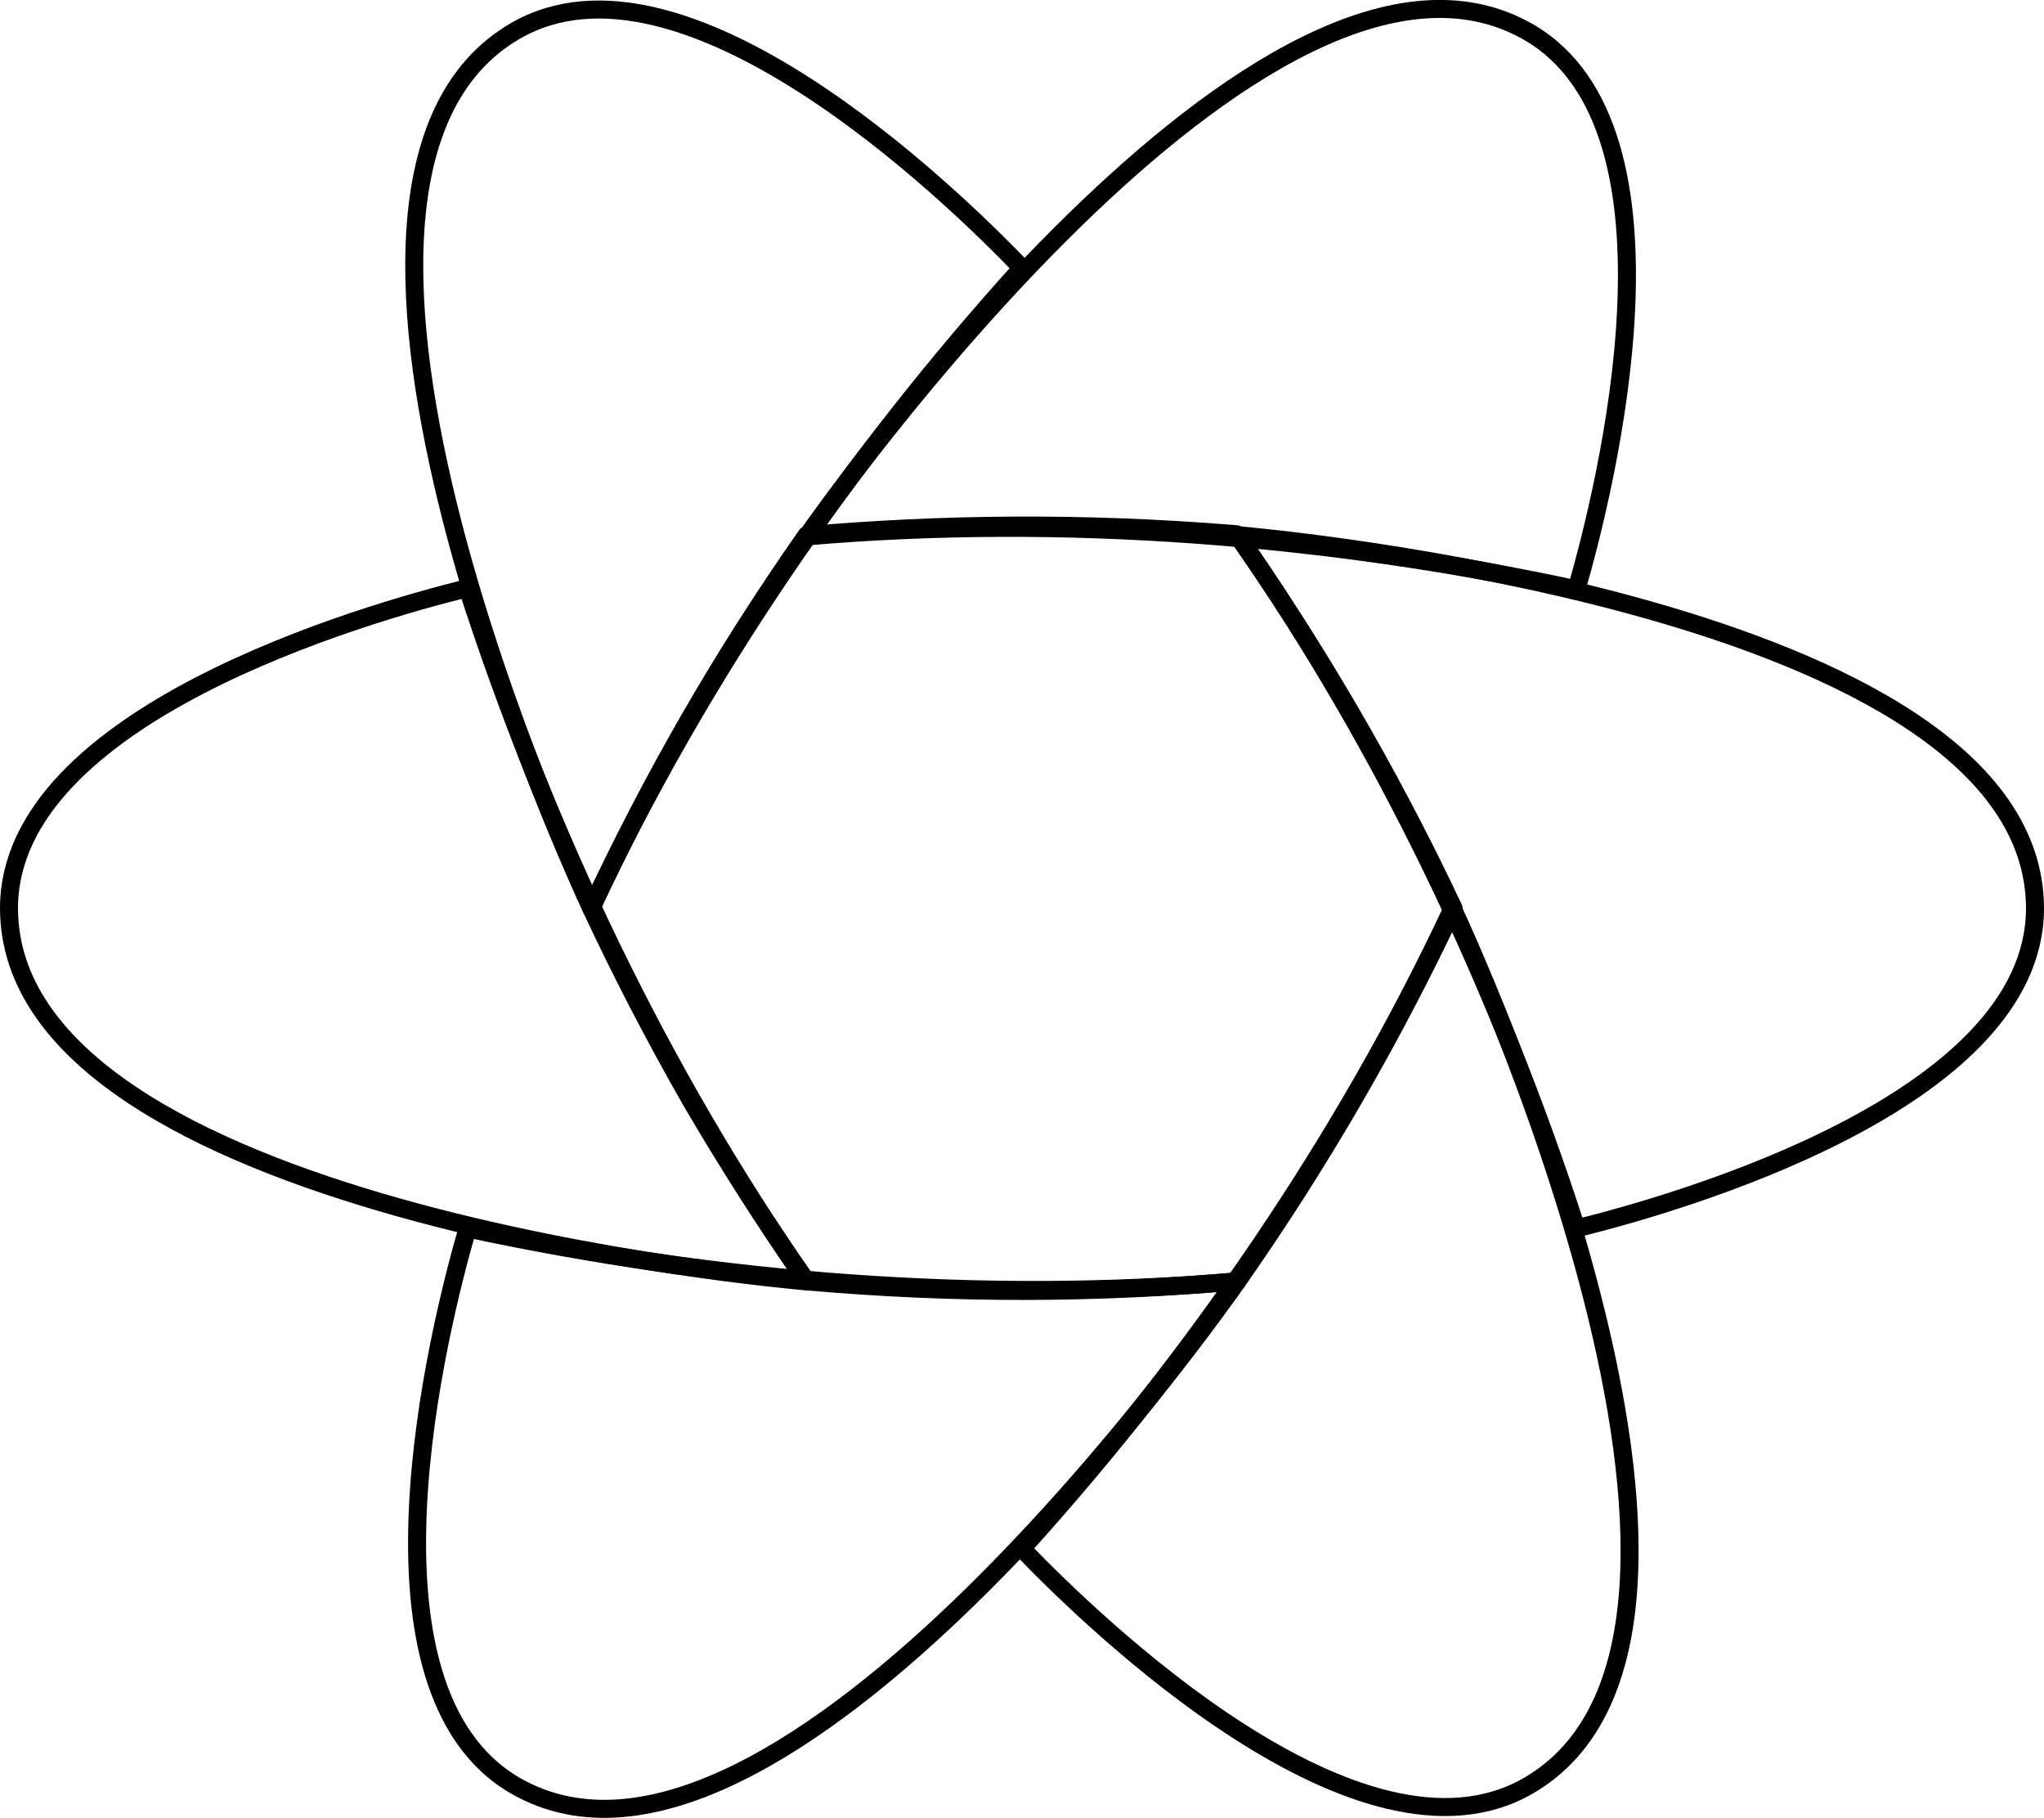
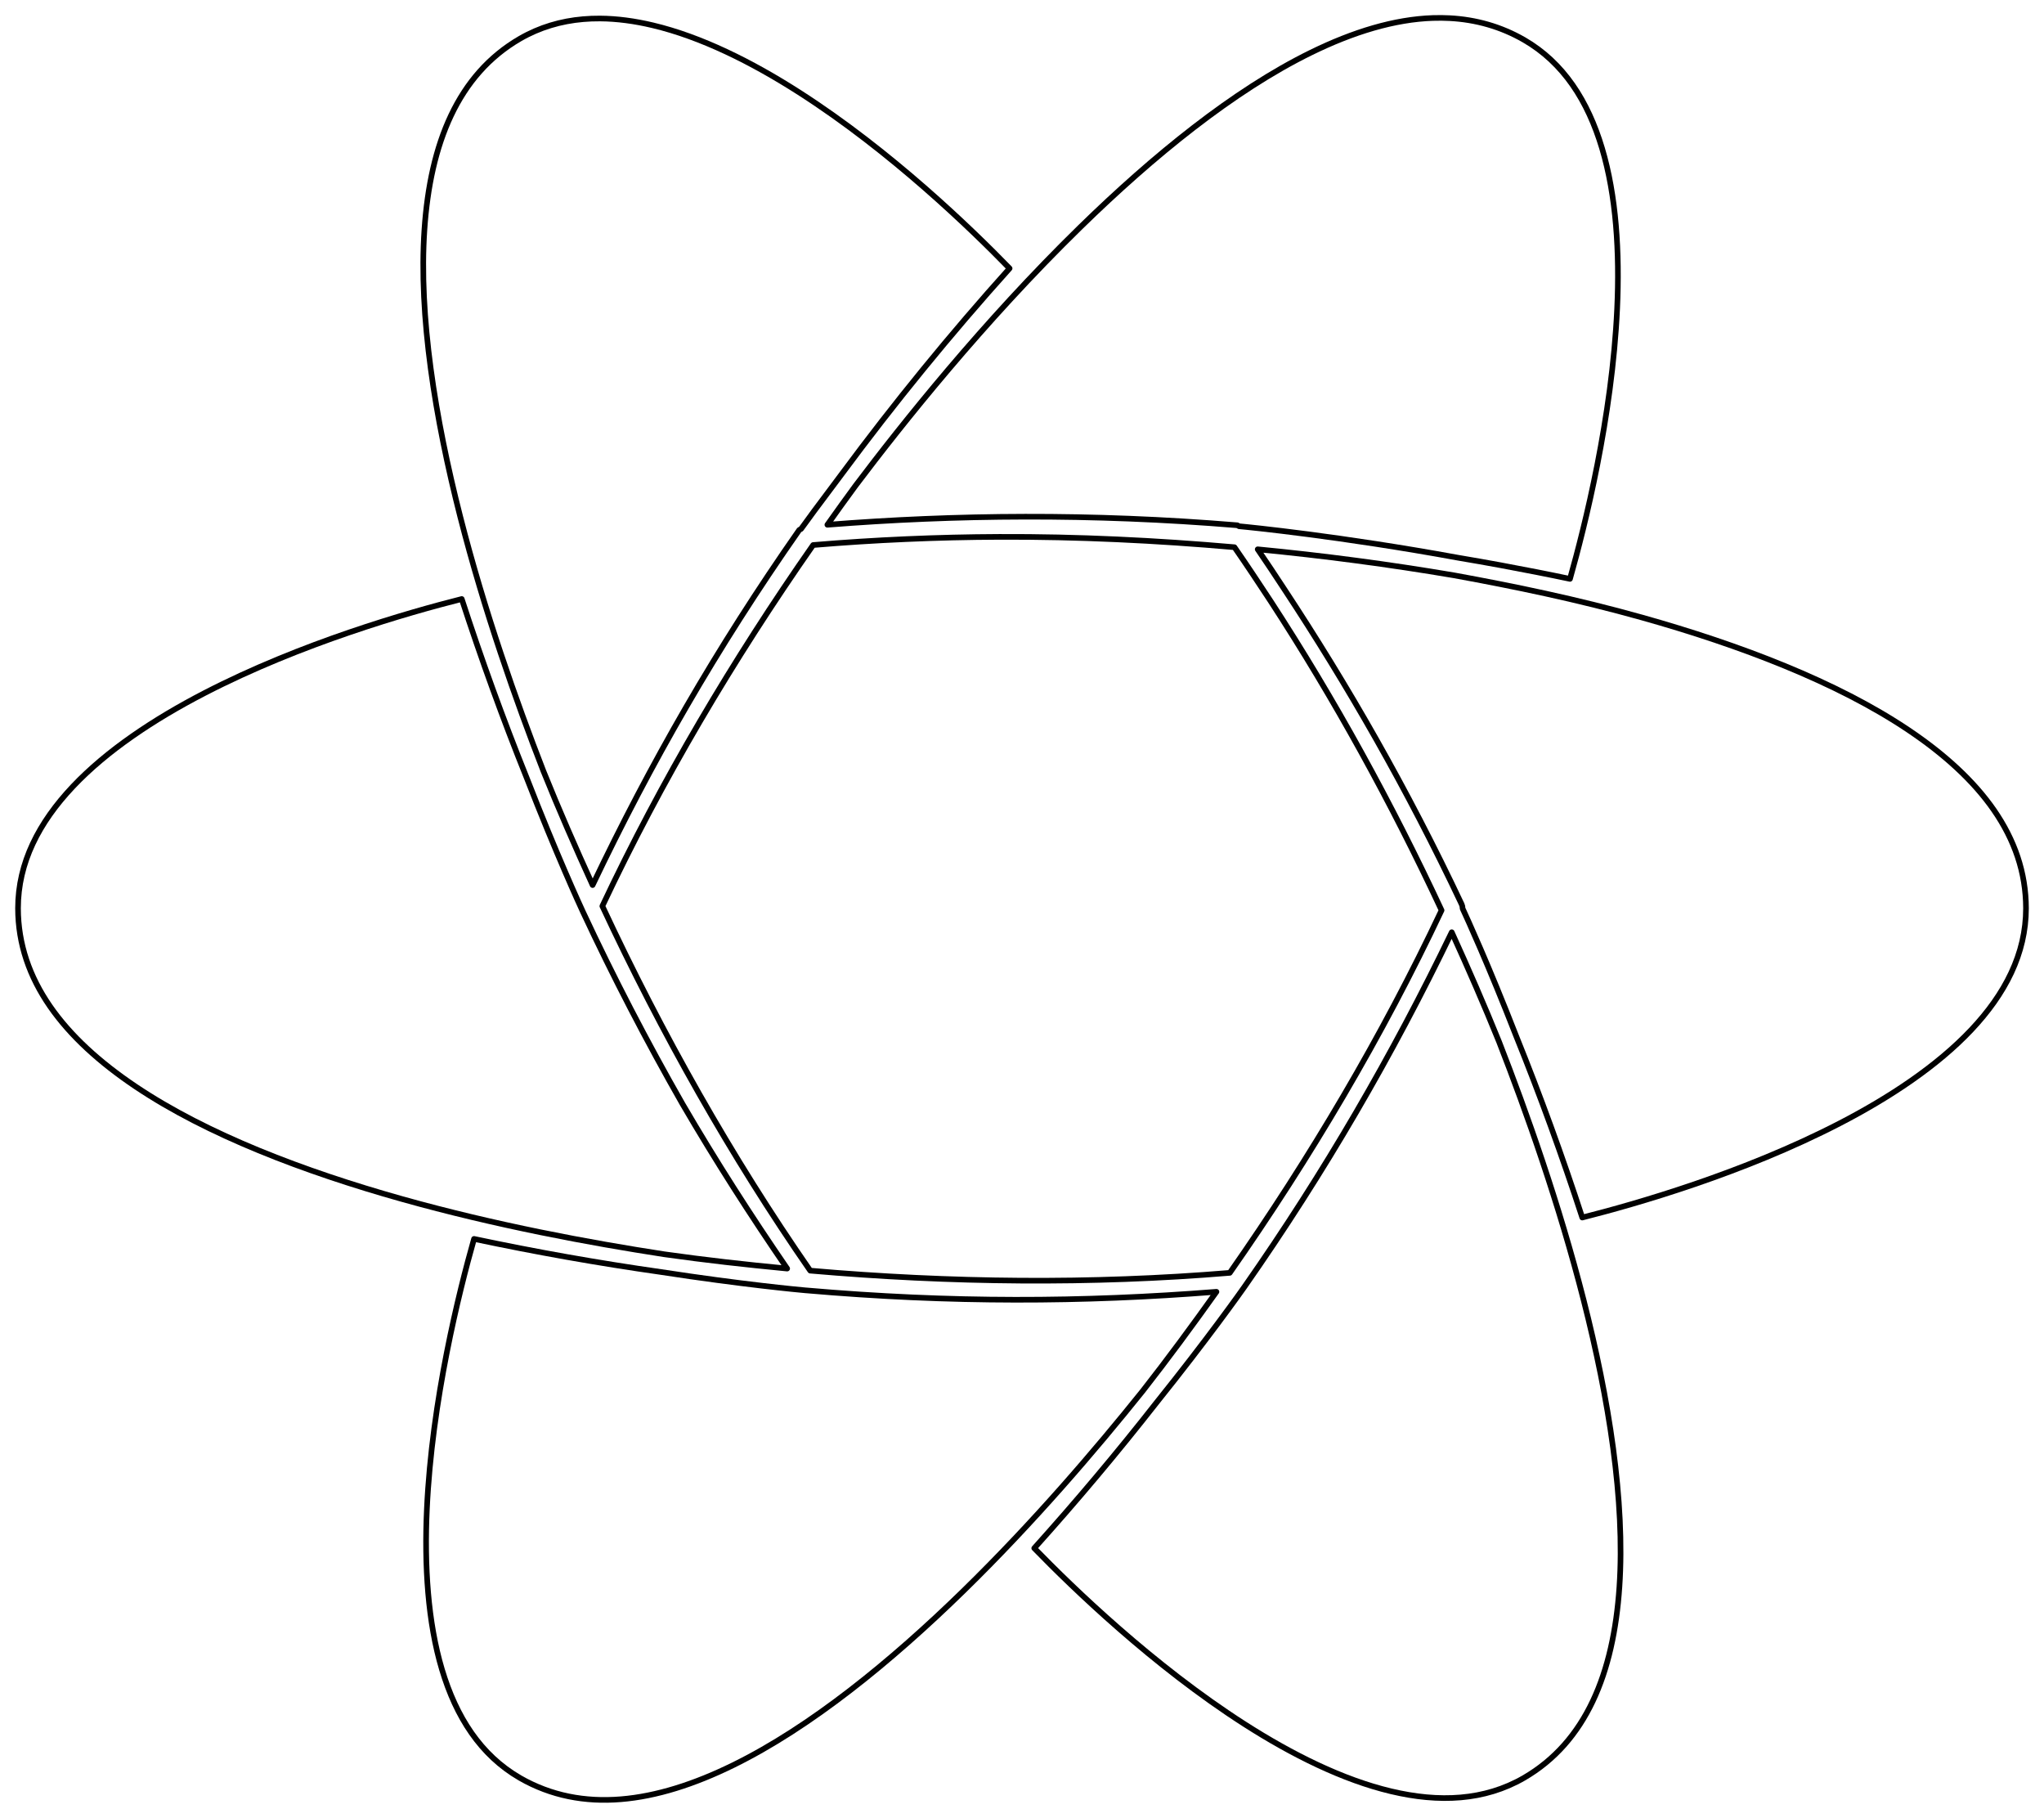
<svg xmlns="http://www.w3.org/2000/svg" width="363.185mm" height="322.909mm" viewBox="0 0 363.185 322.909" version="1.1" id="svg1" xml:space="preserve">
  <defs id="defs1" />
-   <g id="layer1" transform="translate(709.1433,-123.7316)">
-     <path d="m -489.418,218.636 c -27.444,-2.264 -52.701,-1.897 -76.412,0.167 -15.519,22.182 -27.646,43.529 -38.264,66.275 5.33,11.418 11.241,22.818 17.632,34.003 6.491,11.127 13.408,21.946 20.632,32.271 26.97,2.349 51.52,2.178 76.528,0 14.908,-21.31 27.547,-43.194 38.437,-66.274 -11.816,-25.045 -24.844,-46.865 -38.553,-66.442 z" style="fill:none;fill-rule:evenodd;stroke:#000000;stroke-width:3.2;stroke-linecap:round;stroke-linejoin:round" id="path10781" />
-     <g id="g10804" style="display:inline">
-       <path id="path10775" style="fill:none;fill-rule:evenodd;stroke:#000000;stroke-width:3.2;stroke-linecap:round;stroke-linejoin:round" d="m -617.555,129.213 c -46.531,26.975 11.718,152.148 13.461,155.865 19.284,-41.216 46.1,-80.108 76.528,-113.742 -12.888,-13.406 -60.276,-59.277 -89.989,-42.123 z" />
-       <path id="path10800" style="fill:none;fill-rule:evenodd;stroke:#000000;stroke-width:3.2;stroke-linecap:round;stroke-linejoin:round" d="m -437.544,129.429 c -46.626,-26.81 -125.905,86.222 -128.252,89.59 45.336,-3.908 92.425,-0.13 136.768,9.404 5.166,-17.865 21.198,-81.839 -8.515,-98.994 z" />
-       <path id="path10801" style="fill:none;fill-rule:evenodd;stroke:#000000;stroke-width:3.2;stroke-linecap:round;stroke-linejoin:round" d="m -347.559,285.069 c -0.095,-53.785 -137.623,-65.925 -141.714,-66.275 26.053,37.308 46.325,79.977 60.24,123.146 18.054,-4.459 81.474,-22.562 81.474,-56.871 z" />
-       <path id="path10802" style="fill:none;fill-rule:evenodd;stroke:#000000;stroke-width:3.2;stroke-linecap:round;stroke-linejoin:round" d="m -437.577,440.943 c 46.531,-26.975 -11.718,-152.148 -13.461,-155.865 -19.284,41.216 -46.1,80.108 -76.528,113.742 12.888,13.406 60.276,59.277 89.989,42.122 z" />
-       <path id="path10803" style="fill:none;fill-rule:evenodd;stroke:#000000;stroke-width:3.2;stroke-linecap:round;stroke-linejoin:round" d="m -617.555,440.943 c 46.626,26.81 125.905,-86.222 128.252,-89.59 -45.336,3.908 -92.425,0.13 -136.768,-9.404 -5.166,17.865 -21.198,81.839 8.515,98.994 z" />
-       <path id="path10804" style="fill:none;fill-rule:evenodd;stroke:#000000;stroke-width:3.2;stroke-linecap:round;stroke-linejoin:round" d="m -707.543,285.078 c 0.095,53.785 137.623,65.925 141.714,66.275 -26.053,-37.308 -46.325,-79.977 -60.24,-123.146 -18.054,4.458 -81.474,22.562 -81.474,56.871 z" />
-     </g>
-   </g>
+   <path style="fill-rule:evenodd;stroke-linecap:round;stroke-linejoin:round;fill:none;stroke:#000000" d="m 84.23,220.077 c 10.949,2.319 22.055,4.294 33.264,5.885 14.345,2.207 24.595,3.161 25.683,3.254 a 1.6,1.6 0 0 0 0.006,-0.002 c 25.676,2.235 49.19,2.133 72.961,0.256 -4.264,5.984 -8.618,11.896 -13.135,17.662 -8.367,10.426 -19.387,23.33 -31.807,35.457 -12.902,12.596 -27.169,24.22 -40.938,30.973 -13.768,6.753 -26.813,8.627 -37.879,2.264 h 0.004 c -7.001,-4.042 -11.343,-10.836 -13.86,-19.264 -2.517,-8.428 -3.144,-18.436 -2.679,-28.508 0.891,-19.318 5.719,-38.586 8.379,-47.976 z" id="path8" />
+   <path style="fill-rule:evenodd;stroke-linecap:round;stroke-linejoin:round;fill:none;stroke:#000000" d="m 257.951,165.599 c 2.935,6.437 5.763,12.914 8.406,19.453 4.893,12.532 10.675,28.827 15.031,45.9 4.458,17.471 7.391,35.639 6.355,50.94 -1.036,15.3 -5.935,27.534 -16.978,33.935 -7.001,4.041 -15.055,4.404 -23.611,2.369 -8.558,-2.035 -17.537,-6.495 -26.027,-11.934 -16.284,-10.43 -30.557,-24.247 -37.359,-31.246 7.481,-8.32 14.742,-16.948 21.722,-25.857 9.084,-11.319 15.035,-19.719 15.662,-20.619 1.1e-4,-1.6e-4 0.002,-0.002 0.002,-0.002 3.1e-4,-4.5e-4 -3.2e-4,-0.002 0,-0.002 14.181,-20.271 26.264,-41.099 36.797,-62.937 z" id="path7" />
+   <path style="fill-rule:evenodd;stroke-linecap:round;stroke-linejoin:round;fill:none;stroke:#000000" d="m 82.044,106.405 c 3.463,10.634 7.302,21.233 11.525,31.729 5.264,13.536 9.567,22.9 10.031,23.891 6e-5,1.2e-4 -5e-5,0.002 0,0.002 1.2e-4,2.6e-4 0.002,-2.6e-4 0.002,0 5.349,11.459 11.278,22.895 17.689,34.117 a 1.6,1.6 0 0 0 0.008,0.011 c 5.859,10.043 12.104,19.781 18.568,29.189 -7.308,-0.7 -14.598,-1.514 -21.844,-2.541 -13.216,-2.032 -29.912,-5.127 -46.633,-9.822 C 54.032,208.106 36.833,201.562 24.101,193.015 11.369,184.467 3.223,174.109 3.201,161.345 c 6.1e-4,-8.084 3.714,-15.239 9.754,-21.633 6.041,-6.394 14.393,-11.941 23.347,-16.574 17.176,-8.888 36.28,-14.342 45.742,-16.733 z" id="path6" />
+   <path style="fill-rule:evenodd;stroke-linecap:round;stroke-linejoin:round;fill:none;stroke:#000000" d="m 223.472,97.577 c 11.723,1.127 23.381,2.674 34.916,4.629 10.513,1.919 21.748,4.222 33.406,7.496 17.36,4.875 34.559,11.42 47.291,19.967 12.732,8.547 20.878,18.908 20.901,31.672 -10e-4,8.083 -3.714,15.238 -9.754,21.631 -6.041,6.394 -14.393,11.941 -23.348,16.575 -17.176,8.888 -36.28,14.341 -45.742,16.732 -3.528,-10.831 -7.454,-21.623 -11.77,-32.309 -4.901,-12.56 -8.705,-20.888 -9.498,-22.59 a 1.6,1.6 0 0 0 -0.148,-0.717 c -9.761,-20.689 -20.378,-39.094 -31.49,-55.947 -1.566,-2.399 -3.152,-4.779 -4.764,-7.139 z" id="path5" />
+   <path style="fill-rule:evenodd;stroke-linecap:round;stroke-linejoin:round;fill:none;stroke:#000000" d="m 177.614,95.368 c 13.894,-0.056 27.84,0.625 41.729,1.838 2.166,3.116 4.297,6.34 6.425,9.574 11.363,17.44 21.495,35.895 30.377,54.922 -10.523,22.323 -23.304,43.924 -37.633,64.403 -24.58,2.045 -49.663,1.777 -74.548,-0.391 -14.061,-20.265 -26.373,-42.123 -36.938,-64.758 -2.5e-4,-5.4e-4 2.5e-4,-0.001 0,-0.002 10.48,-22.226 23.2,-43.737 37.455,-64.137 10.964,-0.917 22.027,-1.405 33.133,-1.45 z" id="path4" />
+   <path style="fill-rule:evenodd;stroke-linecap:round;stroke-linejoin:round;fill:none;stroke:#000000" d="m 106.617,3.287 c 3.039,0.021 6.177,0.447 9.387,1.21 8.558,2.035 17.537,6.495 26.027,11.934 16.284,10.43 30.557,24.247 37.359,31.246 -10.445,11.616 -20.442,23.857 -29.865,36.589 -3.843,5.091 -6.621,8.876 -7.197,9.701 a 1.6,1.6 0 0 0 -0.324,0.188 c -14.776,21.12 -26.446,41.539 -36.707,63.066 -3.049,-6.683 -5.989,-13.408 -8.725,-20.201 C 91.725,124.561 86.059,108.563 81.767,91.741 77.309,74.27 74.377,56.102 75.413,40.802 76.449,25.503 81.348,13.27 92.39,6.868 95.89,4.847 99.654,3.744 103.613,3.403 c 0.99,-0.085 1.991,-0.123 3.004,-0.116 z" id="path3" />
+   <path style="fill-rule:evenodd;stroke-linecap:round;stroke-linejoin:round;fill:none;stroke:#000000" d="m 254.658,3.197 c 0.984,-0.032 1.96,-0.024 2.927,0.028 v 5.1e-4 c 4.64,0.247 9.067,1.473 13.217,3.859 7,4.042 11.341,10.836 13.858,19.263 2.517,8.428 3.144,18.434 2.679,28.506 -0.891,19.318 -5.719,38.588 -8.379,47.978 -4.008,-0.849 -8.046,-1.629 -12.094,-2.383 -0.049,-0.01 -0.092,-0.02 -0.141,-0.029 -2.535,-0.471 -5.078,-0.909 -7.627,-1.342 -20.85,-3.814 -37.321,-5.457 -38.938,-5.596 a 1.6,1.6 0 0 0 -0.303,-0.174 c -26.082,-2.152 -50.153,-1.879 -72.846,-0.09 1.654,-2.322 3.304,-4.644 4.998,-6.934 8.237,-10.913 22.592,-28.991 39.977,-45.965 12.902,-12.596 27.169,-24.22 40.937,-30.973 7.53,-3.693 14.842,-5.926 21.734,-6.151 z" id="path2" />
</svg>
